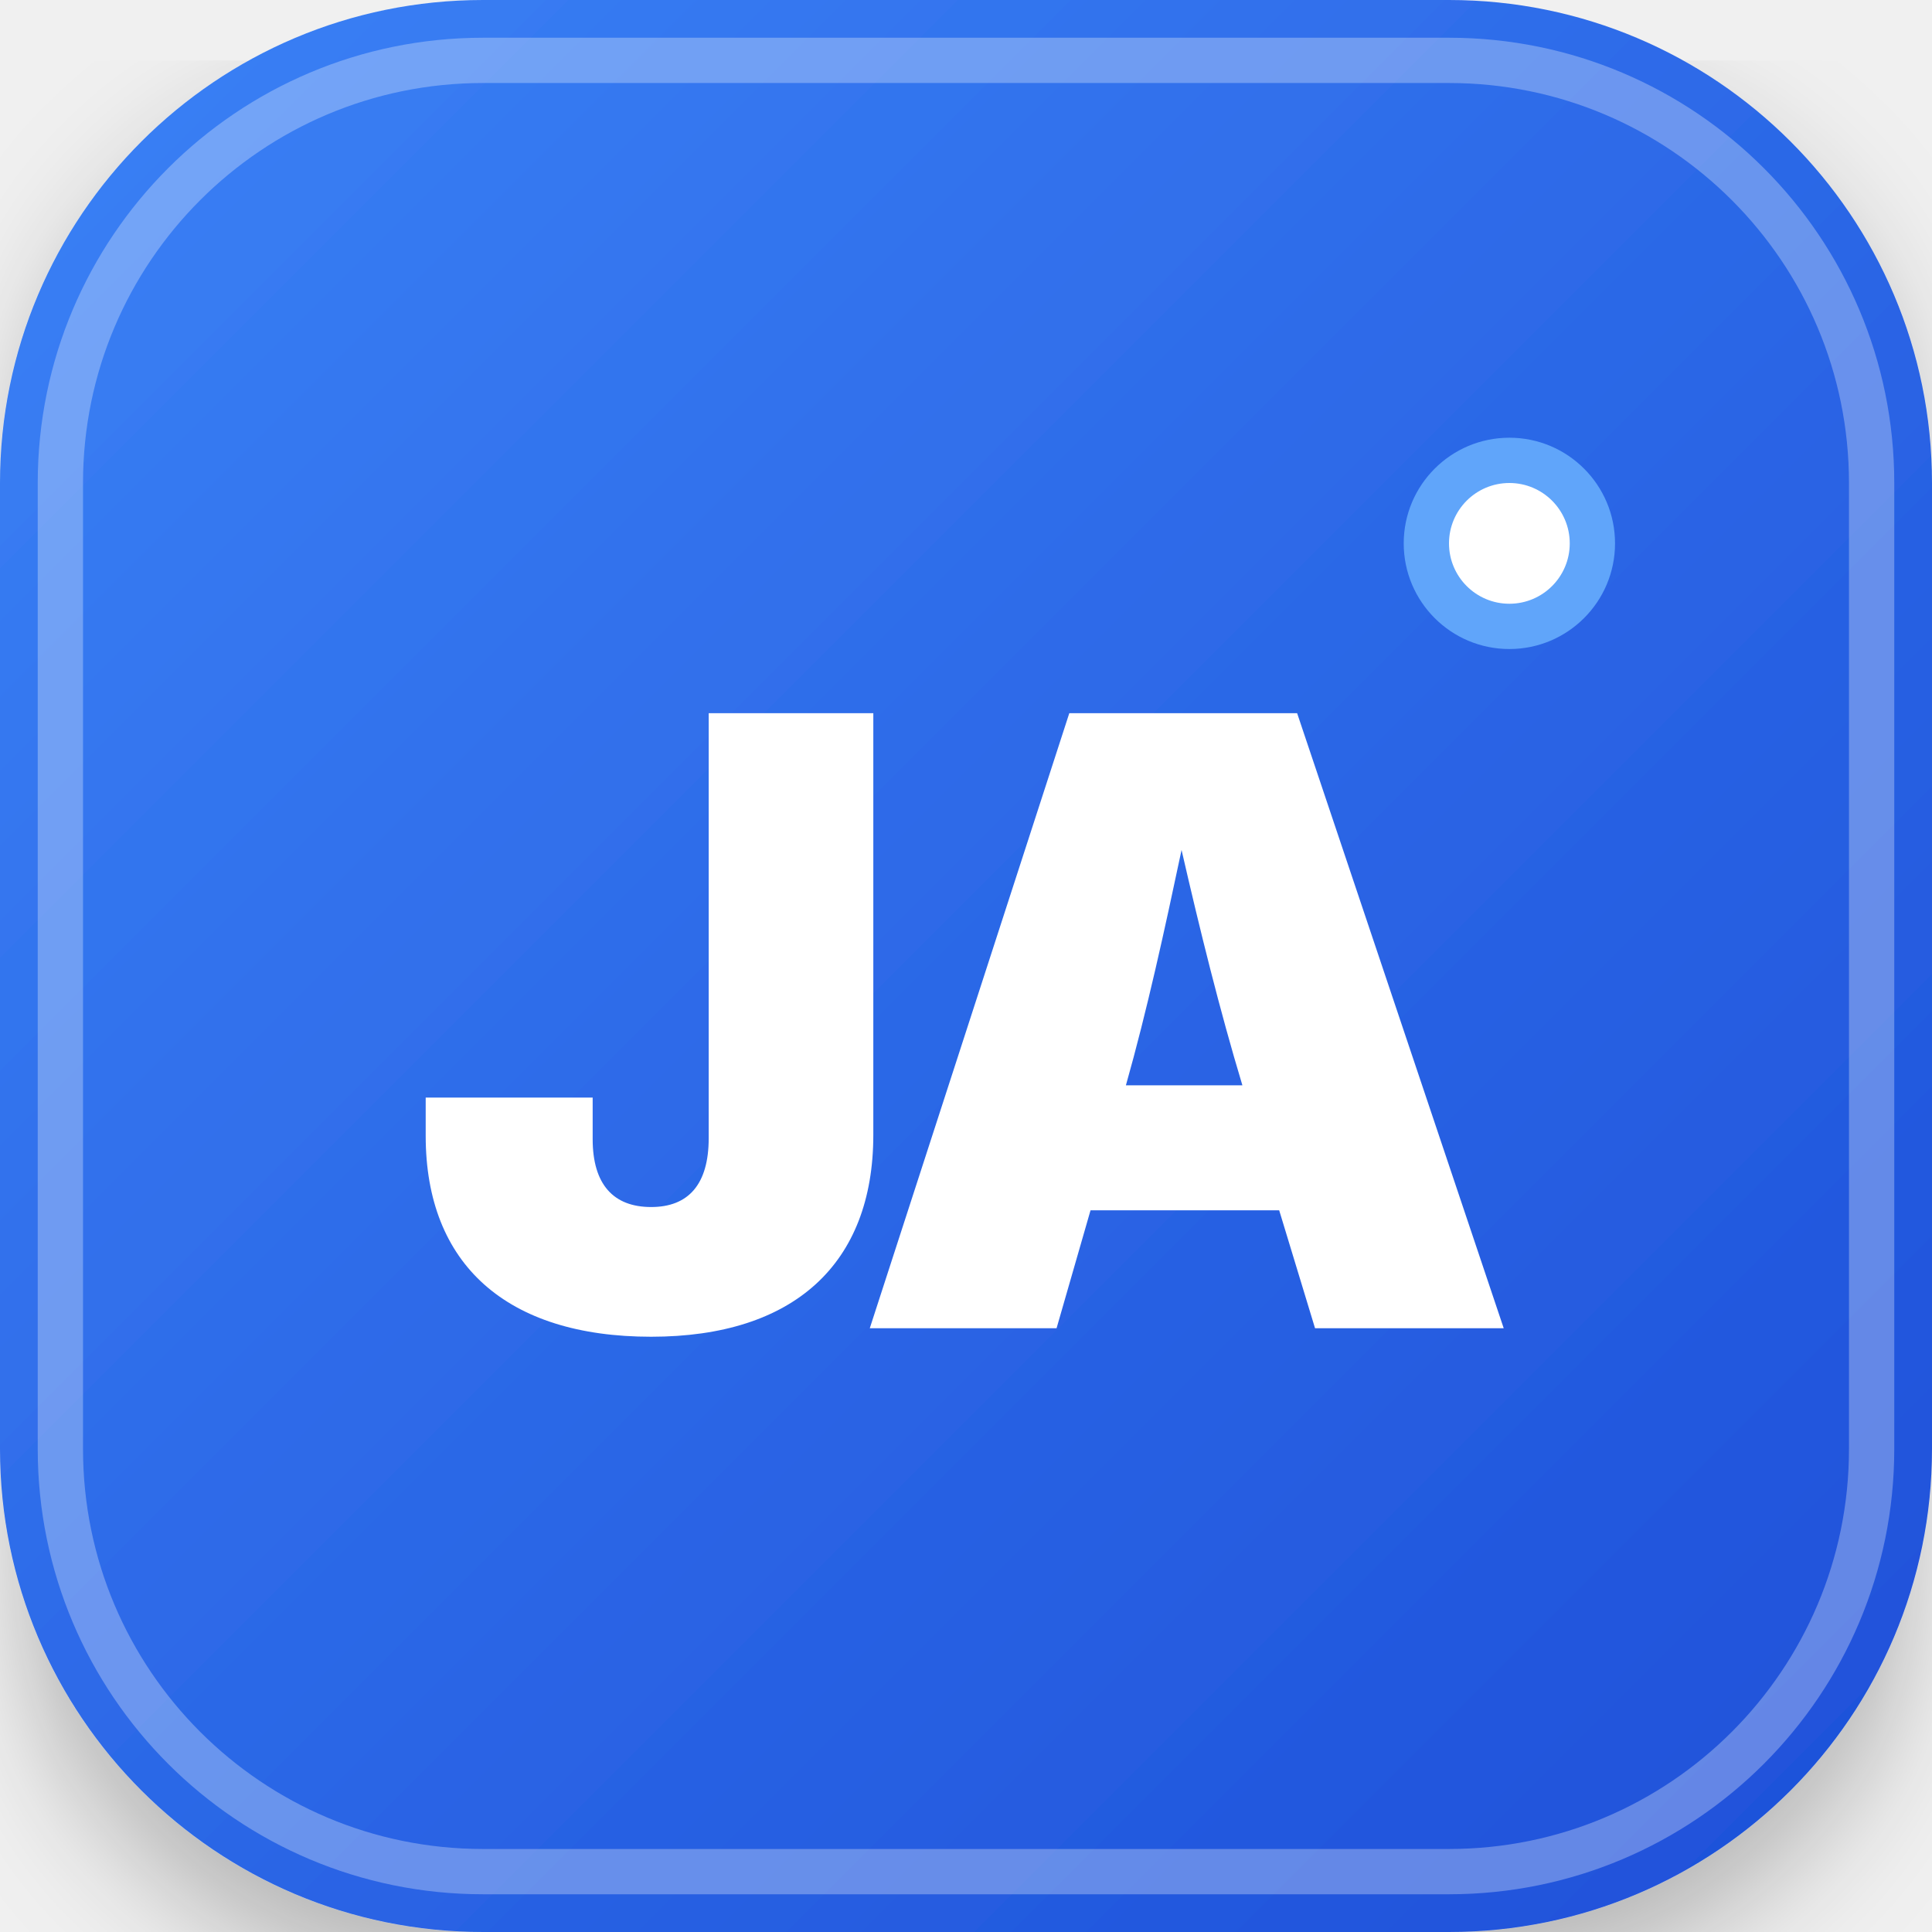
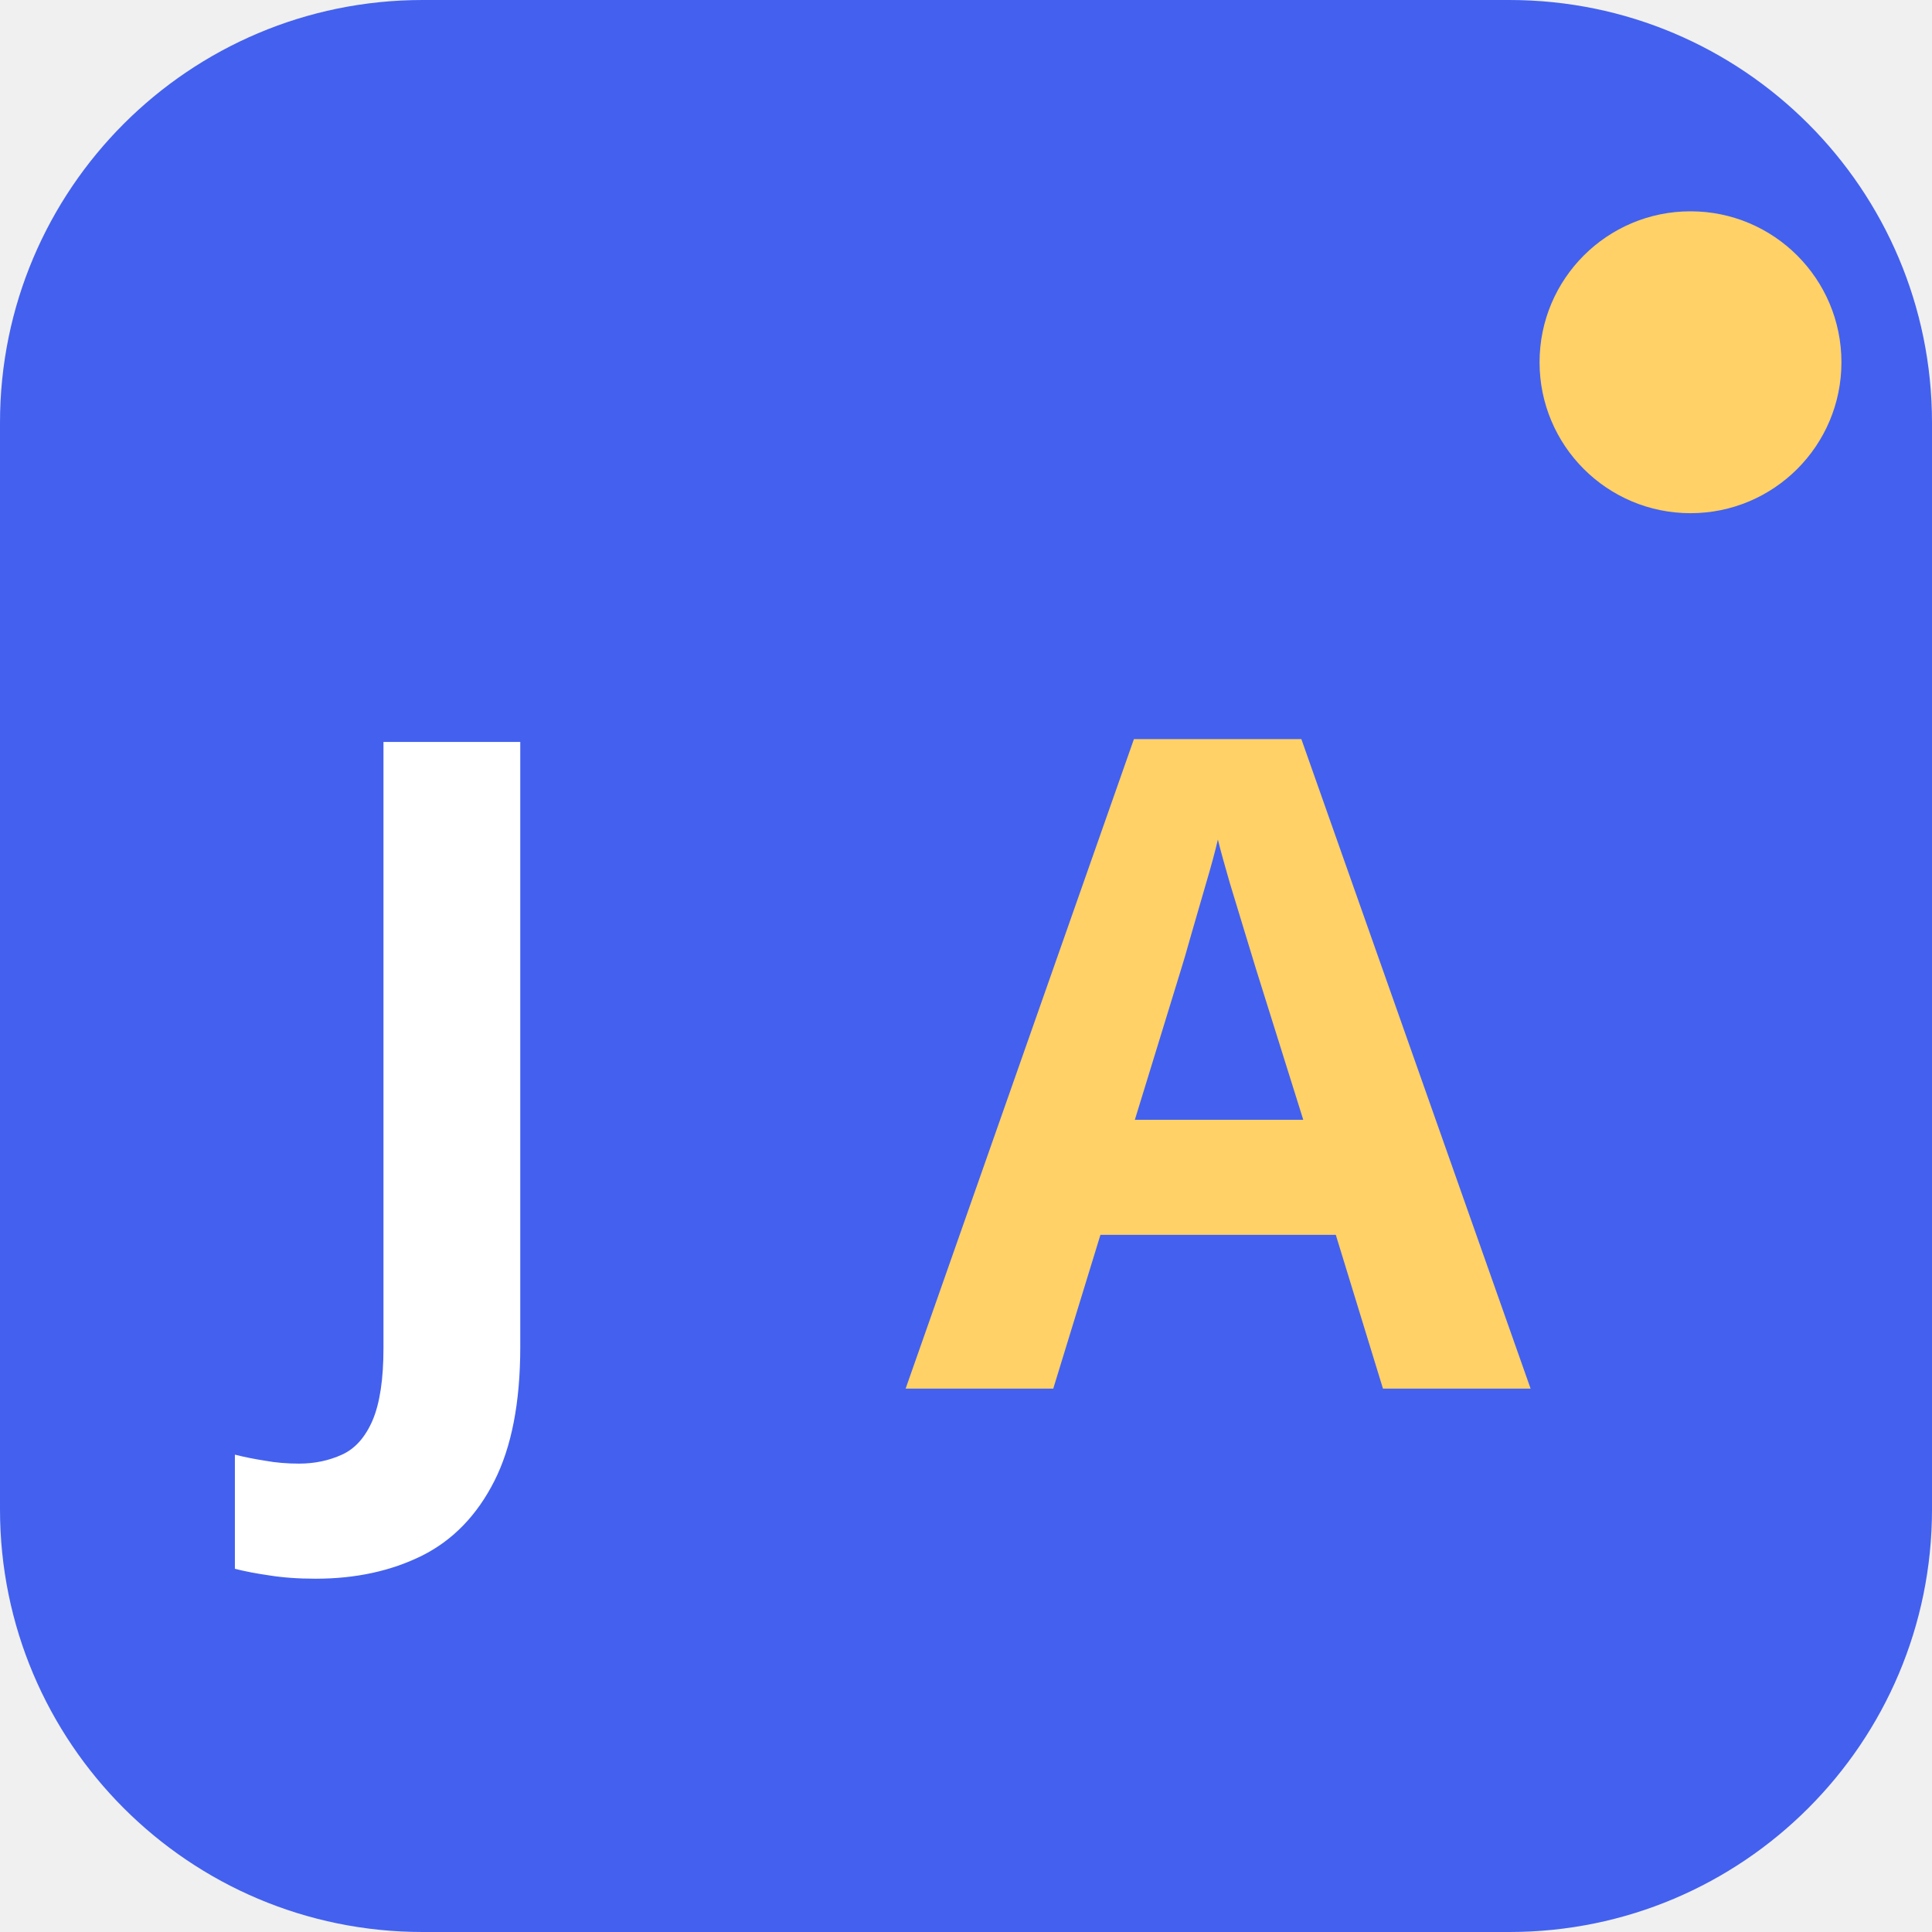
- <svg xmlns="http://www.w3.org/2000/svg" viewBox="0 0 64 64" width="64" height="64">
-   <defs>
-     <linearGradient id="jaGrad" x1="0%" y1="0%" x2="100%" y2="100%">
-       <stop offset="0%" stop-color="#3b82f6" />
-       <stop offset="100%" stop-color="#1d4ed8" />
-     </linearGradient>
-     <filter id="shadow" x="-10%" y="-10%" width="120%" height="120%">
-       <feDropShadow dx="0" dy="2" stdDeviation="2" flood-opacity="0.25" />
-     </filter>
-   </defs>
-   <rect width="64" height="64" rx="16" fill="url(#jaGrad)" filter="url(#shadow)" />
-   <rect x="2" y="2" width="60" height="60" rx="14" fill="none" stroke="#ffffff" stroke-width="1.5" stroke-opacity="0.3" />
-   <text x="32" y="44" font-family="'Plus Jakarta Sans', system-ui, -apple-system, sans-serif" font-weight="900" font-size="28" fill="#ffffff" text-anchor="middle" letter-spacing="-1.5">JA</text>
-   <circle cx="50" cy="18" r="3.5" fill="#60a5fa" />
-   <circle cx="50" cy="18" r="2" fill="#ffffff" />
+ <svg xmlns="http://www.w3.org/2000/svg" viewBox="0 0 64 64" fill="none">
+   <rect width="64" height="64" rx="14" fill="#4361ee" />
+   <text x="10" y="46" font-family="Arial Black, sans-serif" font-weight="900" font-size="30" fill="white">J</text>
+   <text x="30" y="46" font-family="Arial Black, sans-serif" font-weight="900" font-size="30" fill="#ffd166">A</text>
+   <circle cx="56" cy="12" r="5" fill="#ffd166" />
</svg>
